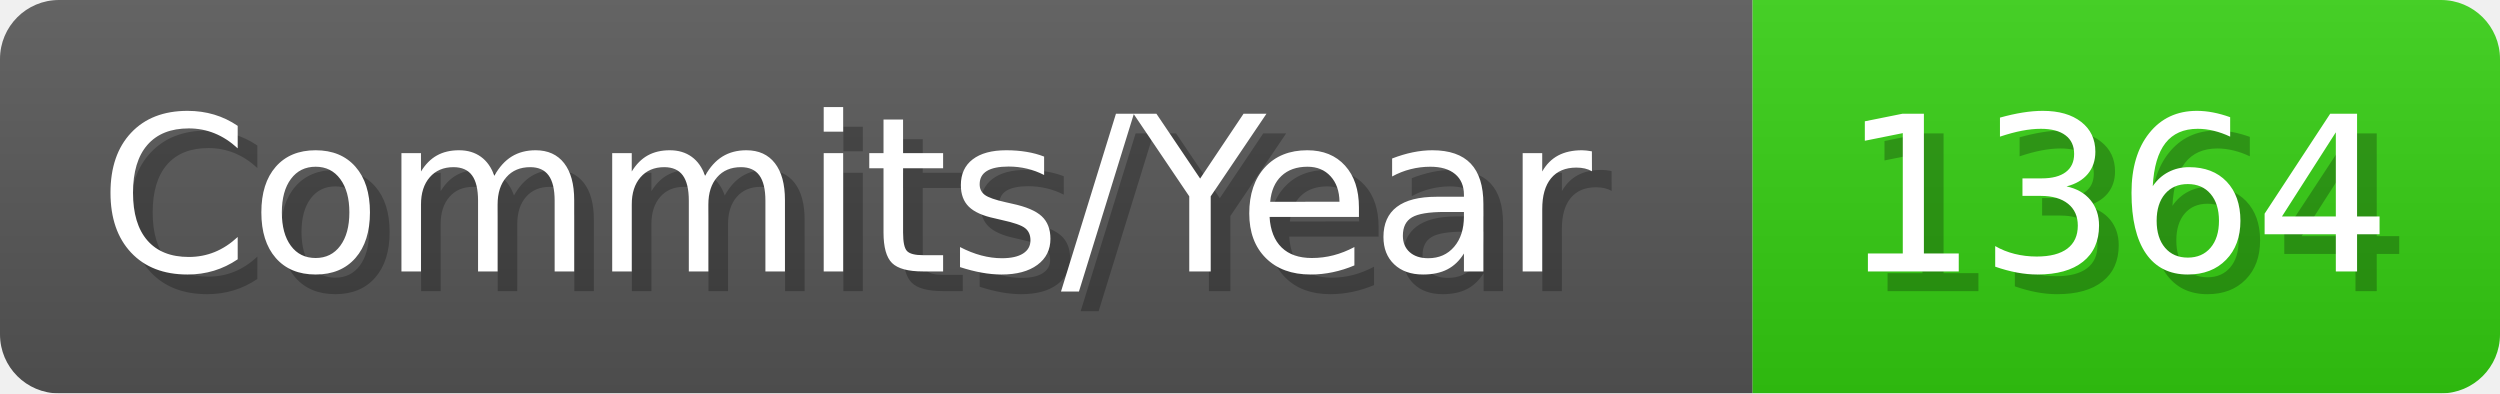
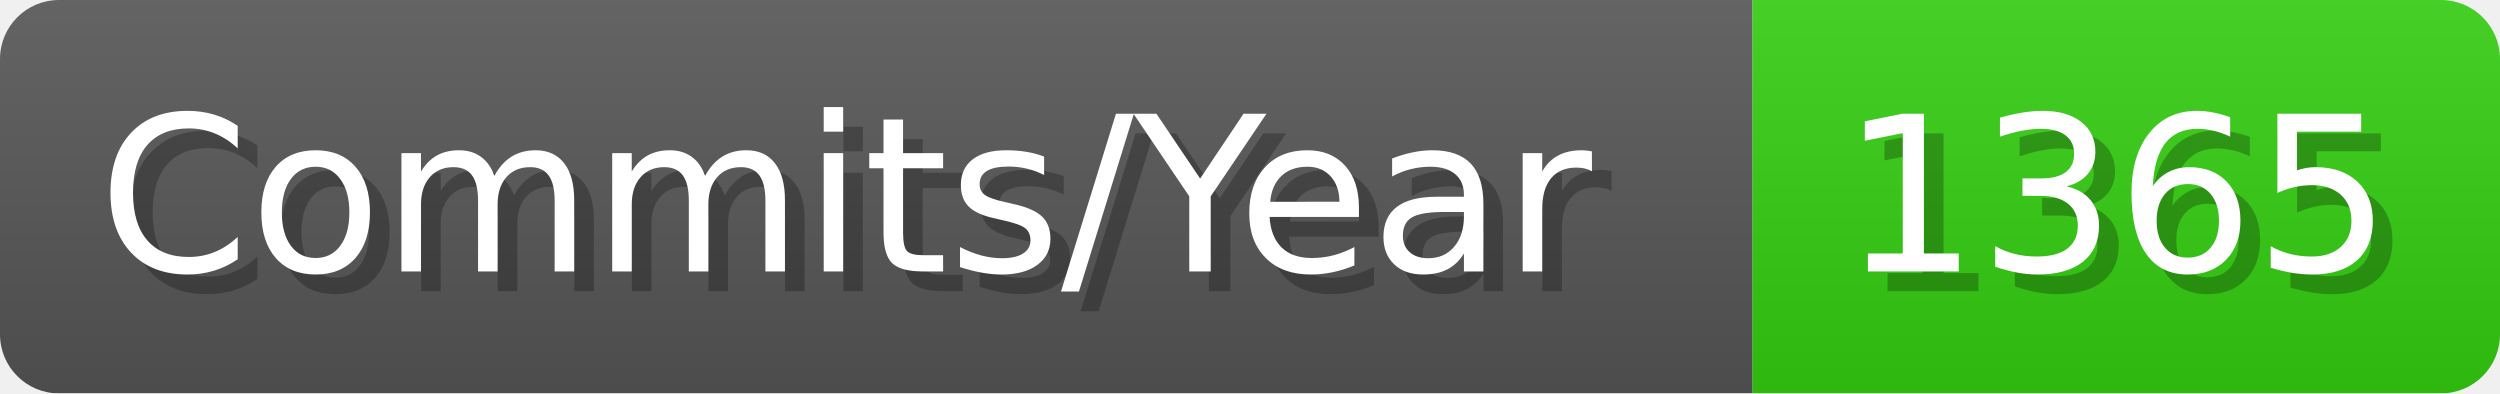
- <svg xmlns="http://www.w3.org/2000/svg" width="127.1" height="20" viewBox="0 0 1271 200" role="img" aria-label="Commits/Year: 1364">
+ <svg xmlns="http://www.w3.org/2000/svg" width="127.1" height="20" viewBox="0 0 1271 200" role="img" aria-label="Commits/Year: 1365">
  <linearGradient id="aUPdi" x2="0" y2="100%">
    <stop offset="0" stop-opacity=".1" stop-color="#EEE" />
    <stop offset="1" stop-opacity=".1" />
  </linearGradient>
  <mask id="WfAiQ">
    <rect width="1271" height="200" rx="30" fill="#FFF" />
  </mask>
  <g mask="url(#WfAiQ)">
    <rect width="891" height="200" fill="#555" />
    <rect width="380" height="200" fill="#3C1" x="891" />
    <rect width="1271" height="200" fill="url(#aUPdi)" />
  </g>
  <g aria-hidden="true" fill="#fff" text-anchor="start" font-family="Verdana,DejaVu Sans,sans-serif" font-size="110">
    <text x="60" y="148" textLength="791" fill="#000" opacity="0.25">Commits/Year</text>
    <text x="50" y="138" textLength="791">Commits/Year</text>
-     <text x="946" y="148" textLength="280" fill="#000" opacity="0.25">1364</text>
-     <text x="936" y="138" textLength="280">1364</text>
+     <text x="946" y="148" textLength="280" fill="#000" opacity="0.25">1365</text>
+     <text x="936" y="138" textLength="280">1365</text>
  </g>
</svg>
